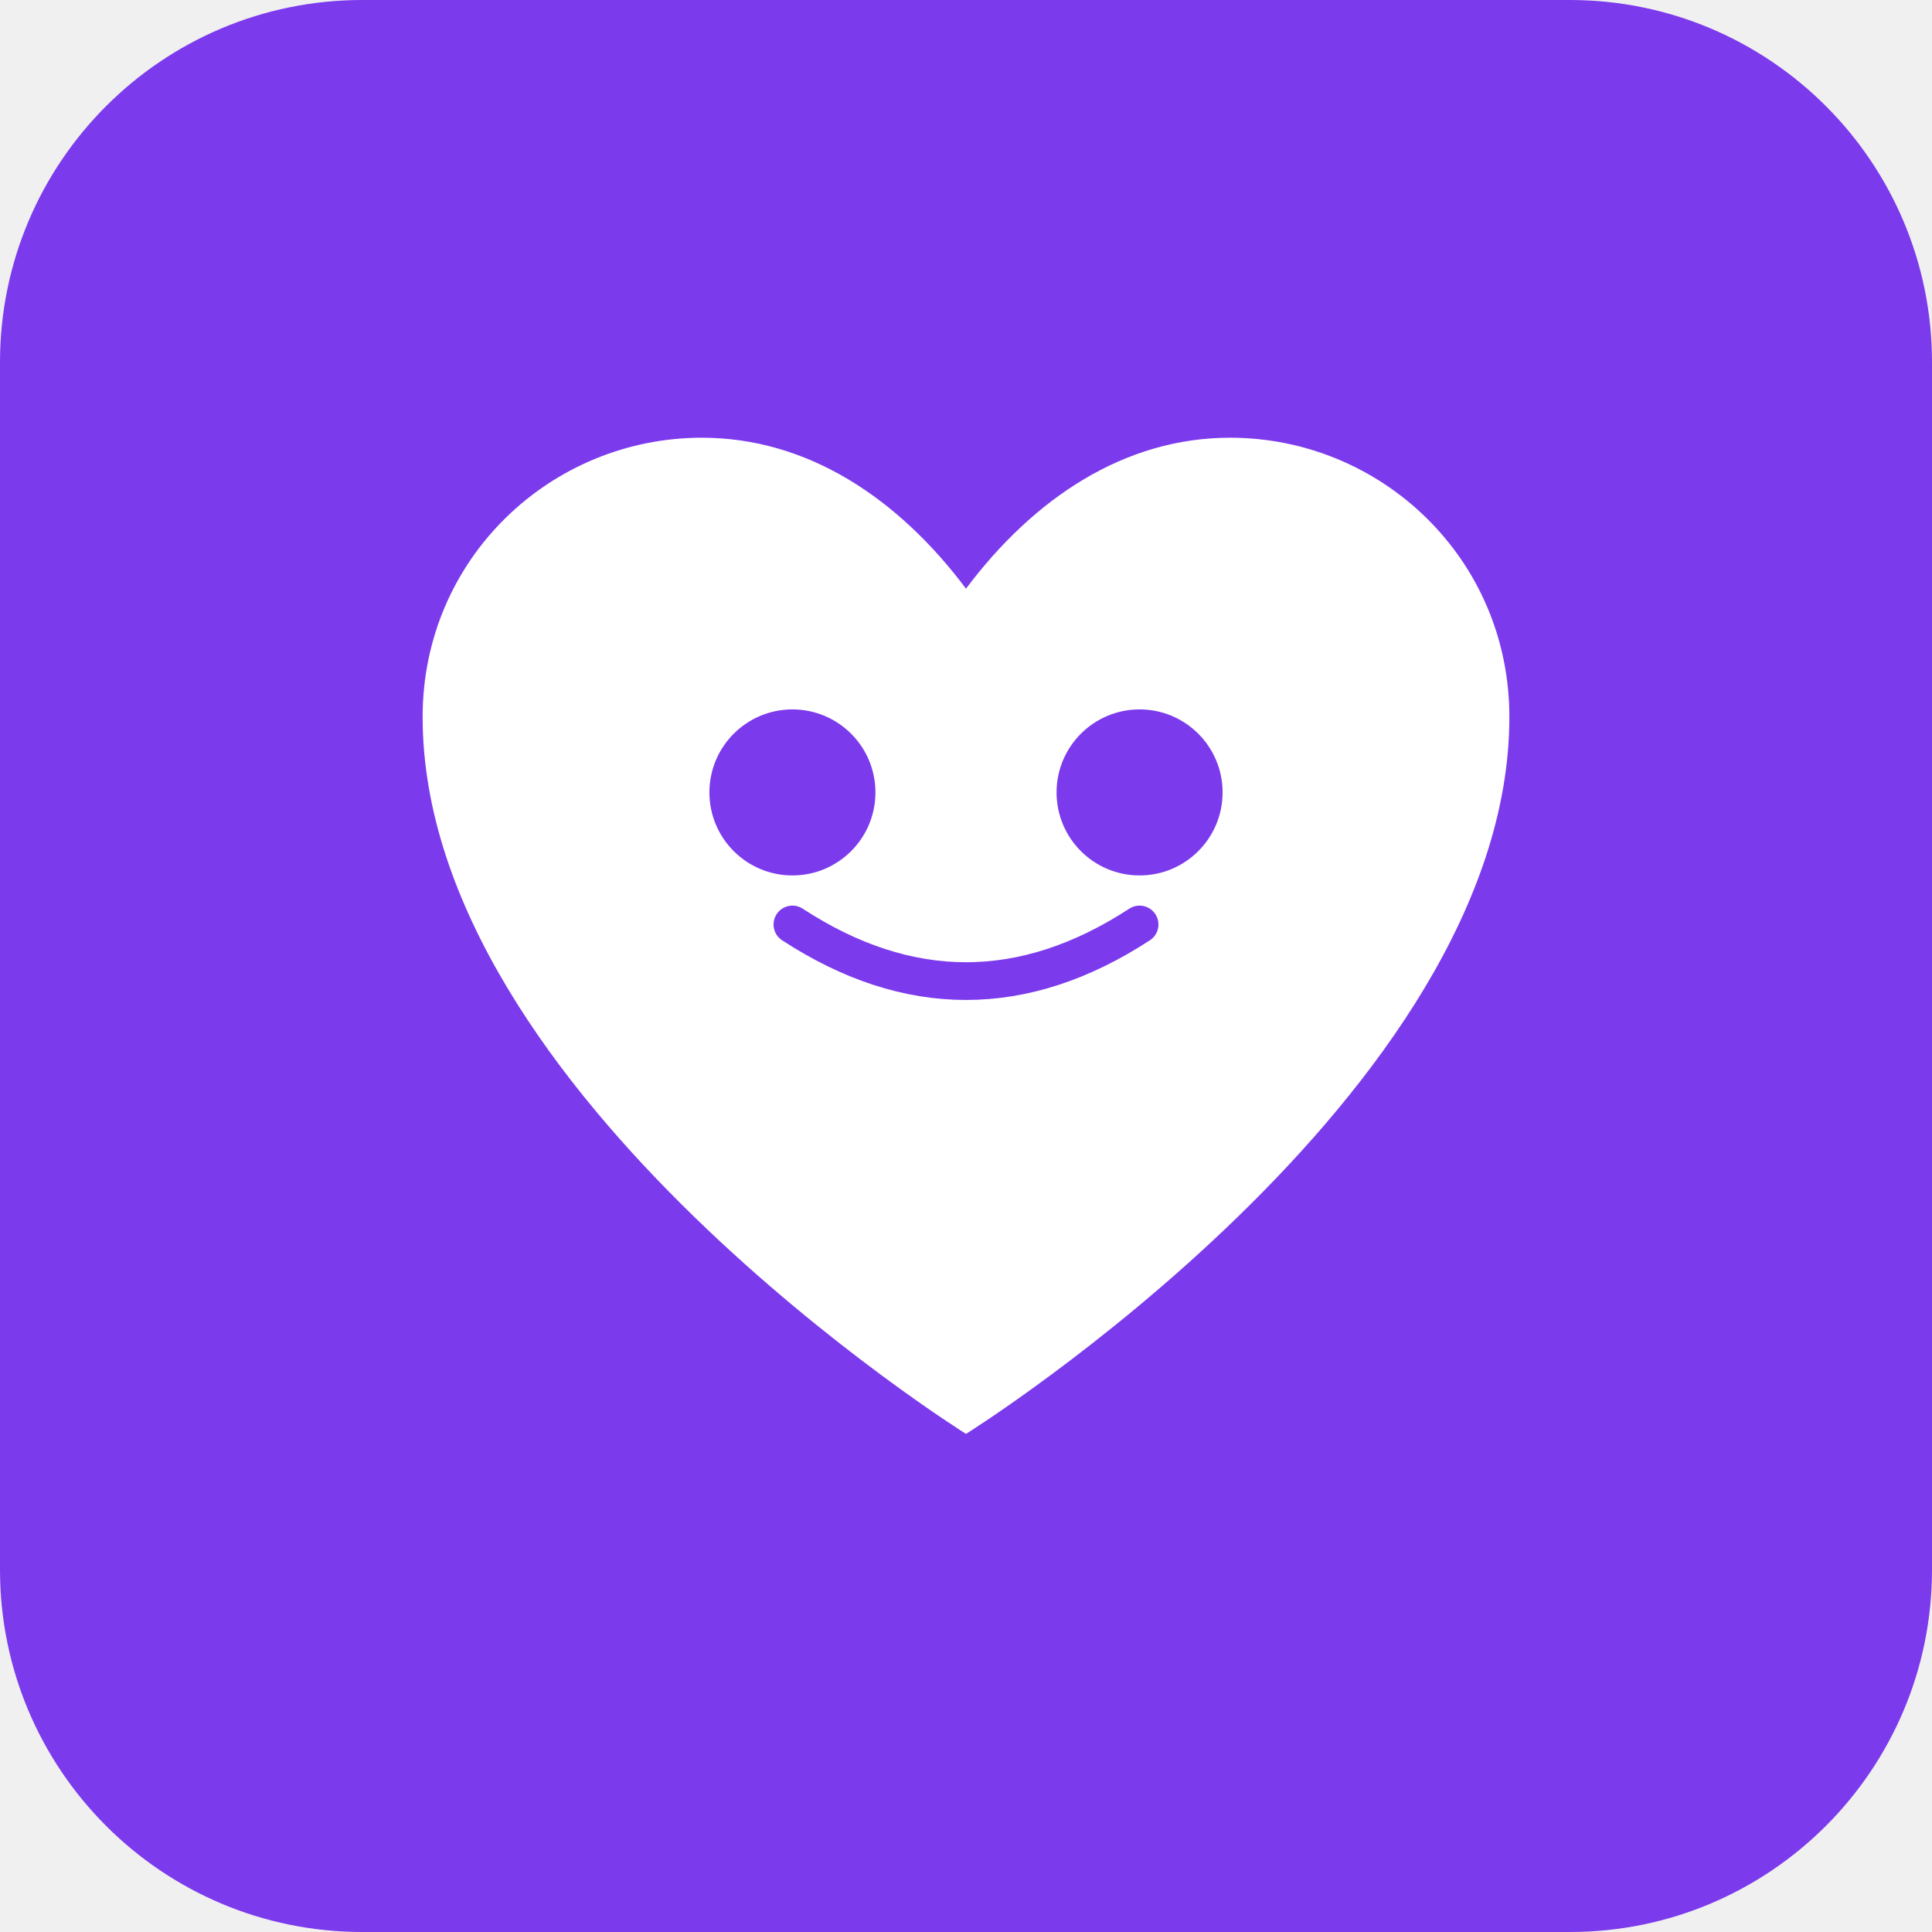
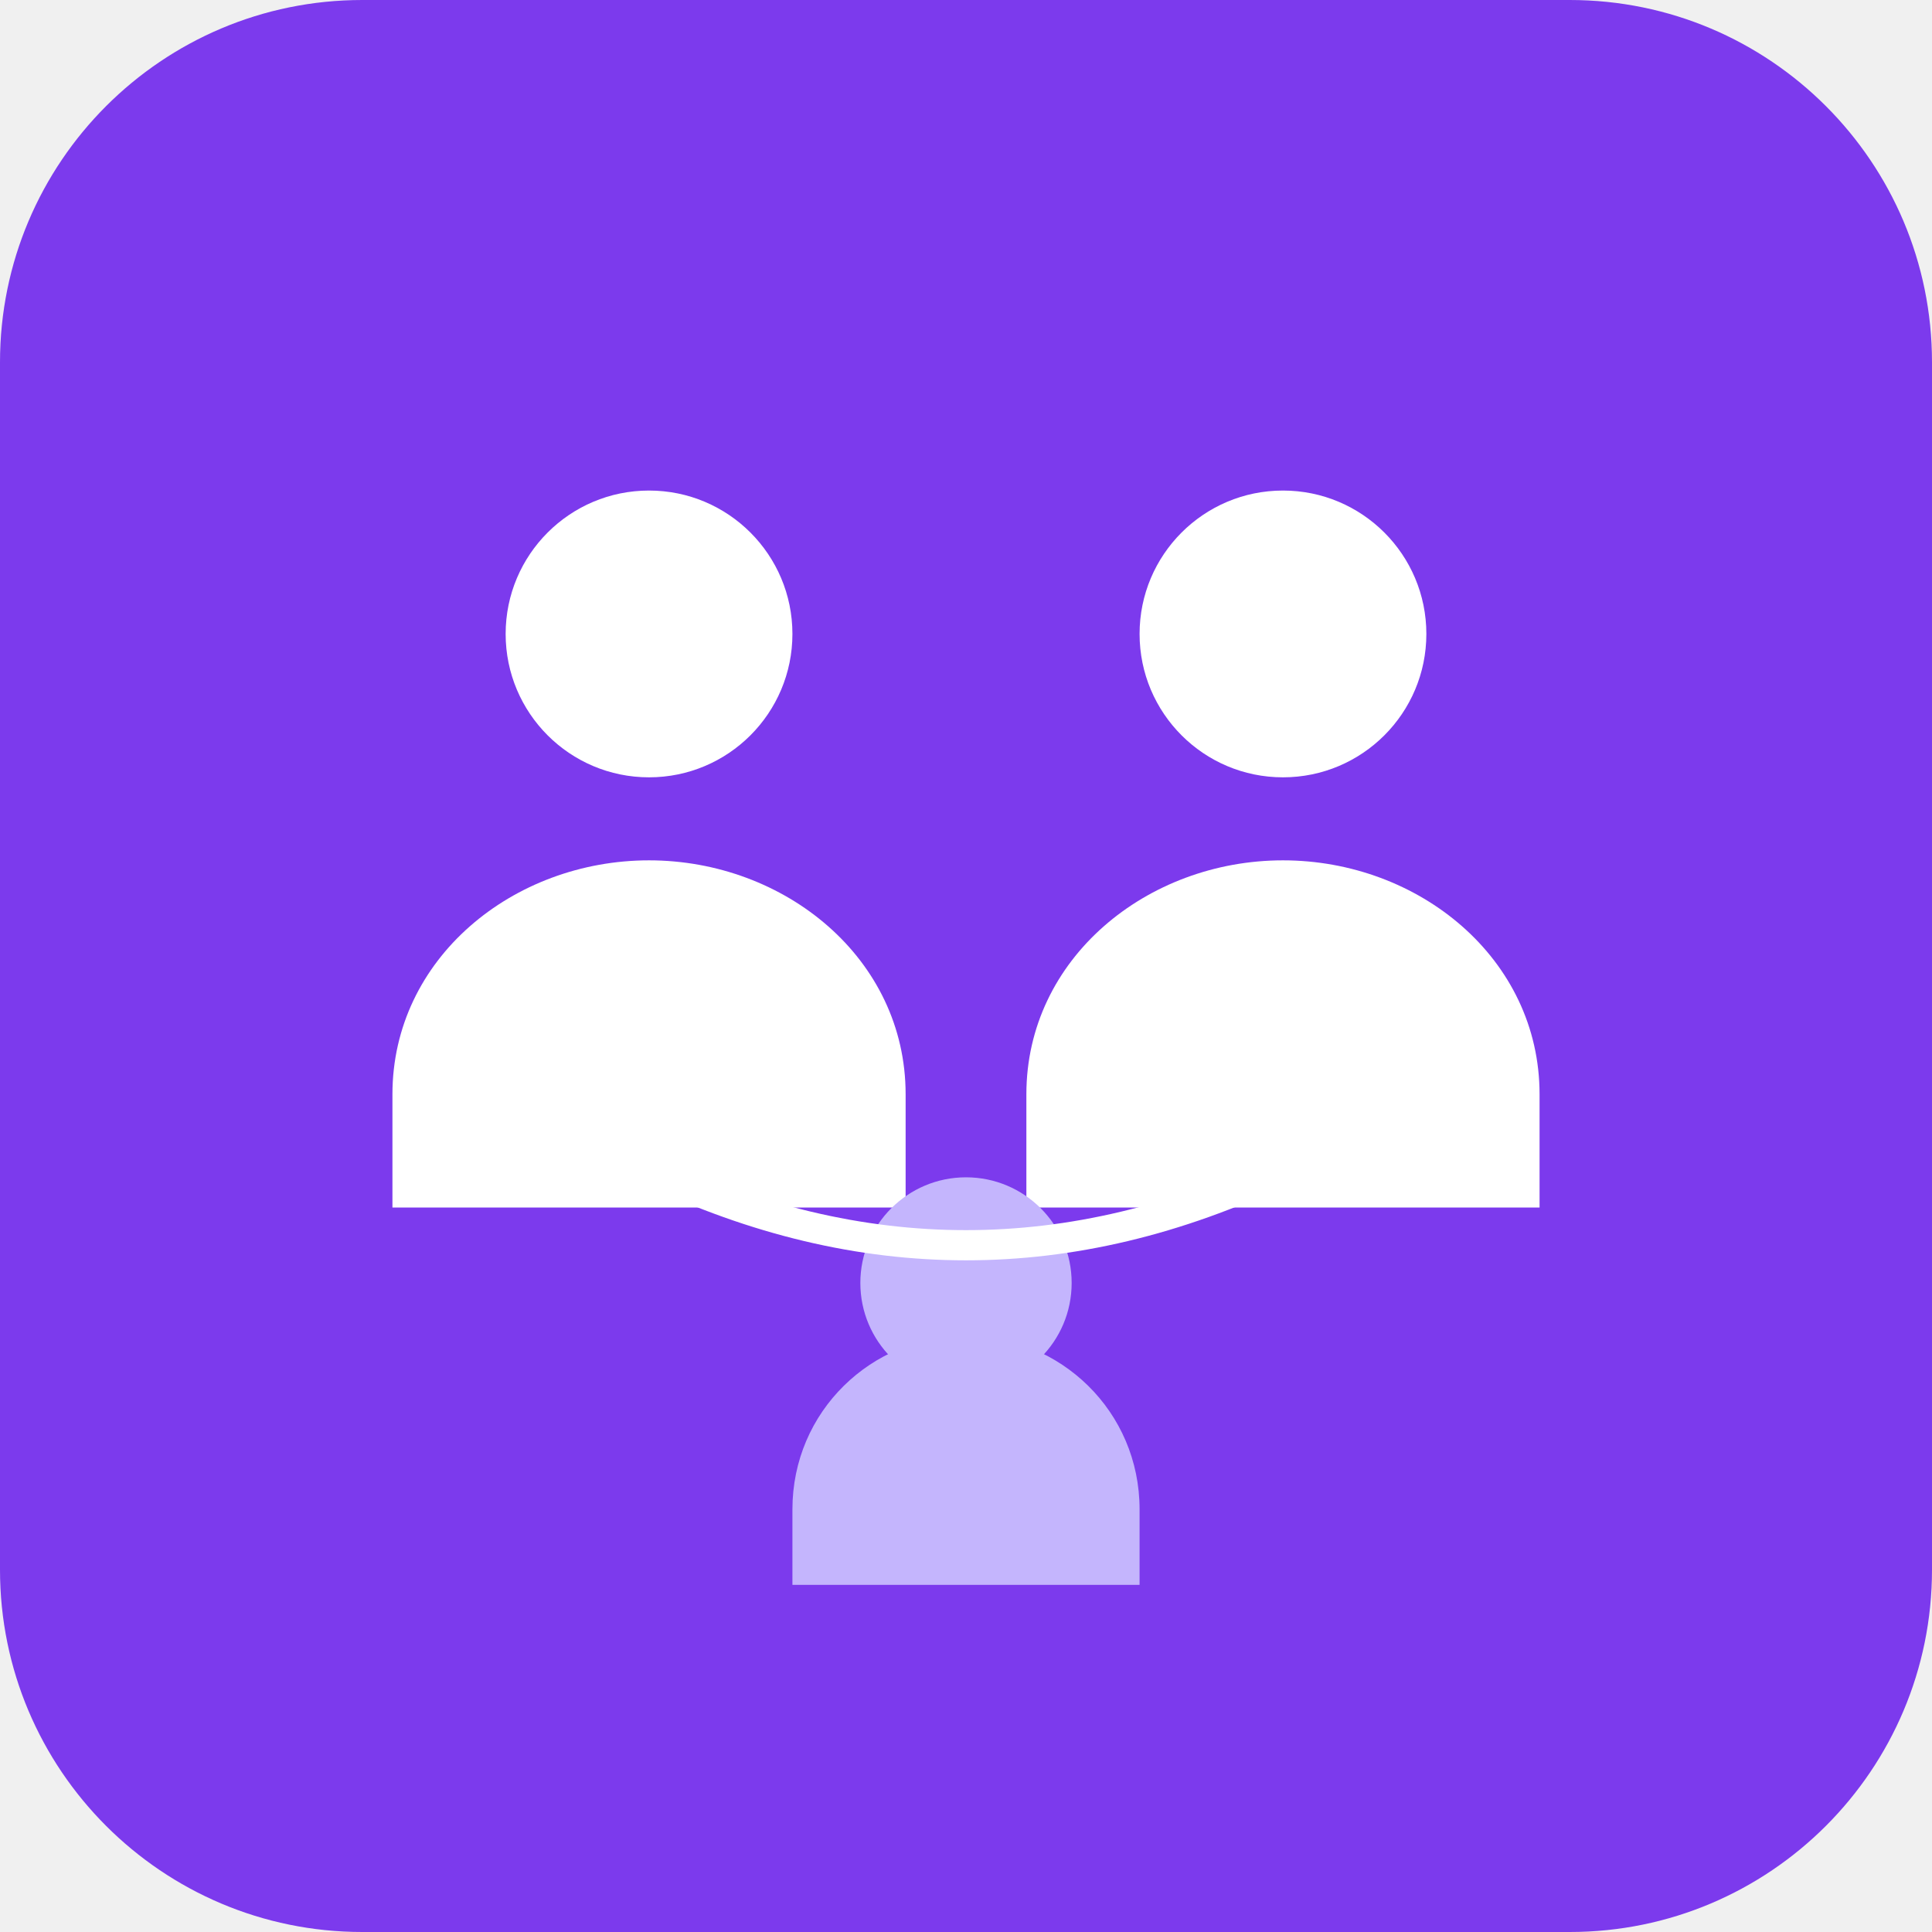
<svg xmlns="http://www.w3.org/2000/svg" viewBox="0 0 512 512">
  <rect width="512" height="512" rx="96" fill="#7c3aed" />
-   <path d="M256 380 C256 380 112 290 112 190 C112 148 146 116 186 116 C214 116 238 132 256 156 C274 132 298 116 326 116 C366 116 400 148 400 190 C400 290 256 380 256 380Z" fill="white" />
-   <circle cx="210" cy="210" r="22" fill="#7c3aed" />
-   <circle cx="302" cy="210" r="22" fill="#7c3aed" />
-   <path d="M210 245 Q256 275 302 245" stroke="#7c3aed" stroke-width="10" fill="none" stroke-linecap="round" />
+   <circle cx="172" cy="168" r="38" fill="white" />
+   <path d="M104 290 C104 254 136 228 172 228 C208 228 240 254 240 290 L240 320 L104 320 Z" fill="white" />
+   <circle cx="340" cy="168" r="38" fill="white" />
+   <path d="M272 290 C272 254 304 228 340 228 C376 228 408 254 408 290 L408 320 L272 320 Z" fill="white" />
+   <circle cx="256" cy="340" r="28" fill="#c4b5fd" />
+   <path d="M210 400 C210 374 231 354 256 354 C281 354 302 374 302 400 L302 420 L210 420 Z" fill="#c4b5fd" />
+   <path d="M172 310 Q256 350 340 310" stroke="white" stroke-width="8" fill="none" stroke-linecap="round" />
</svg>
